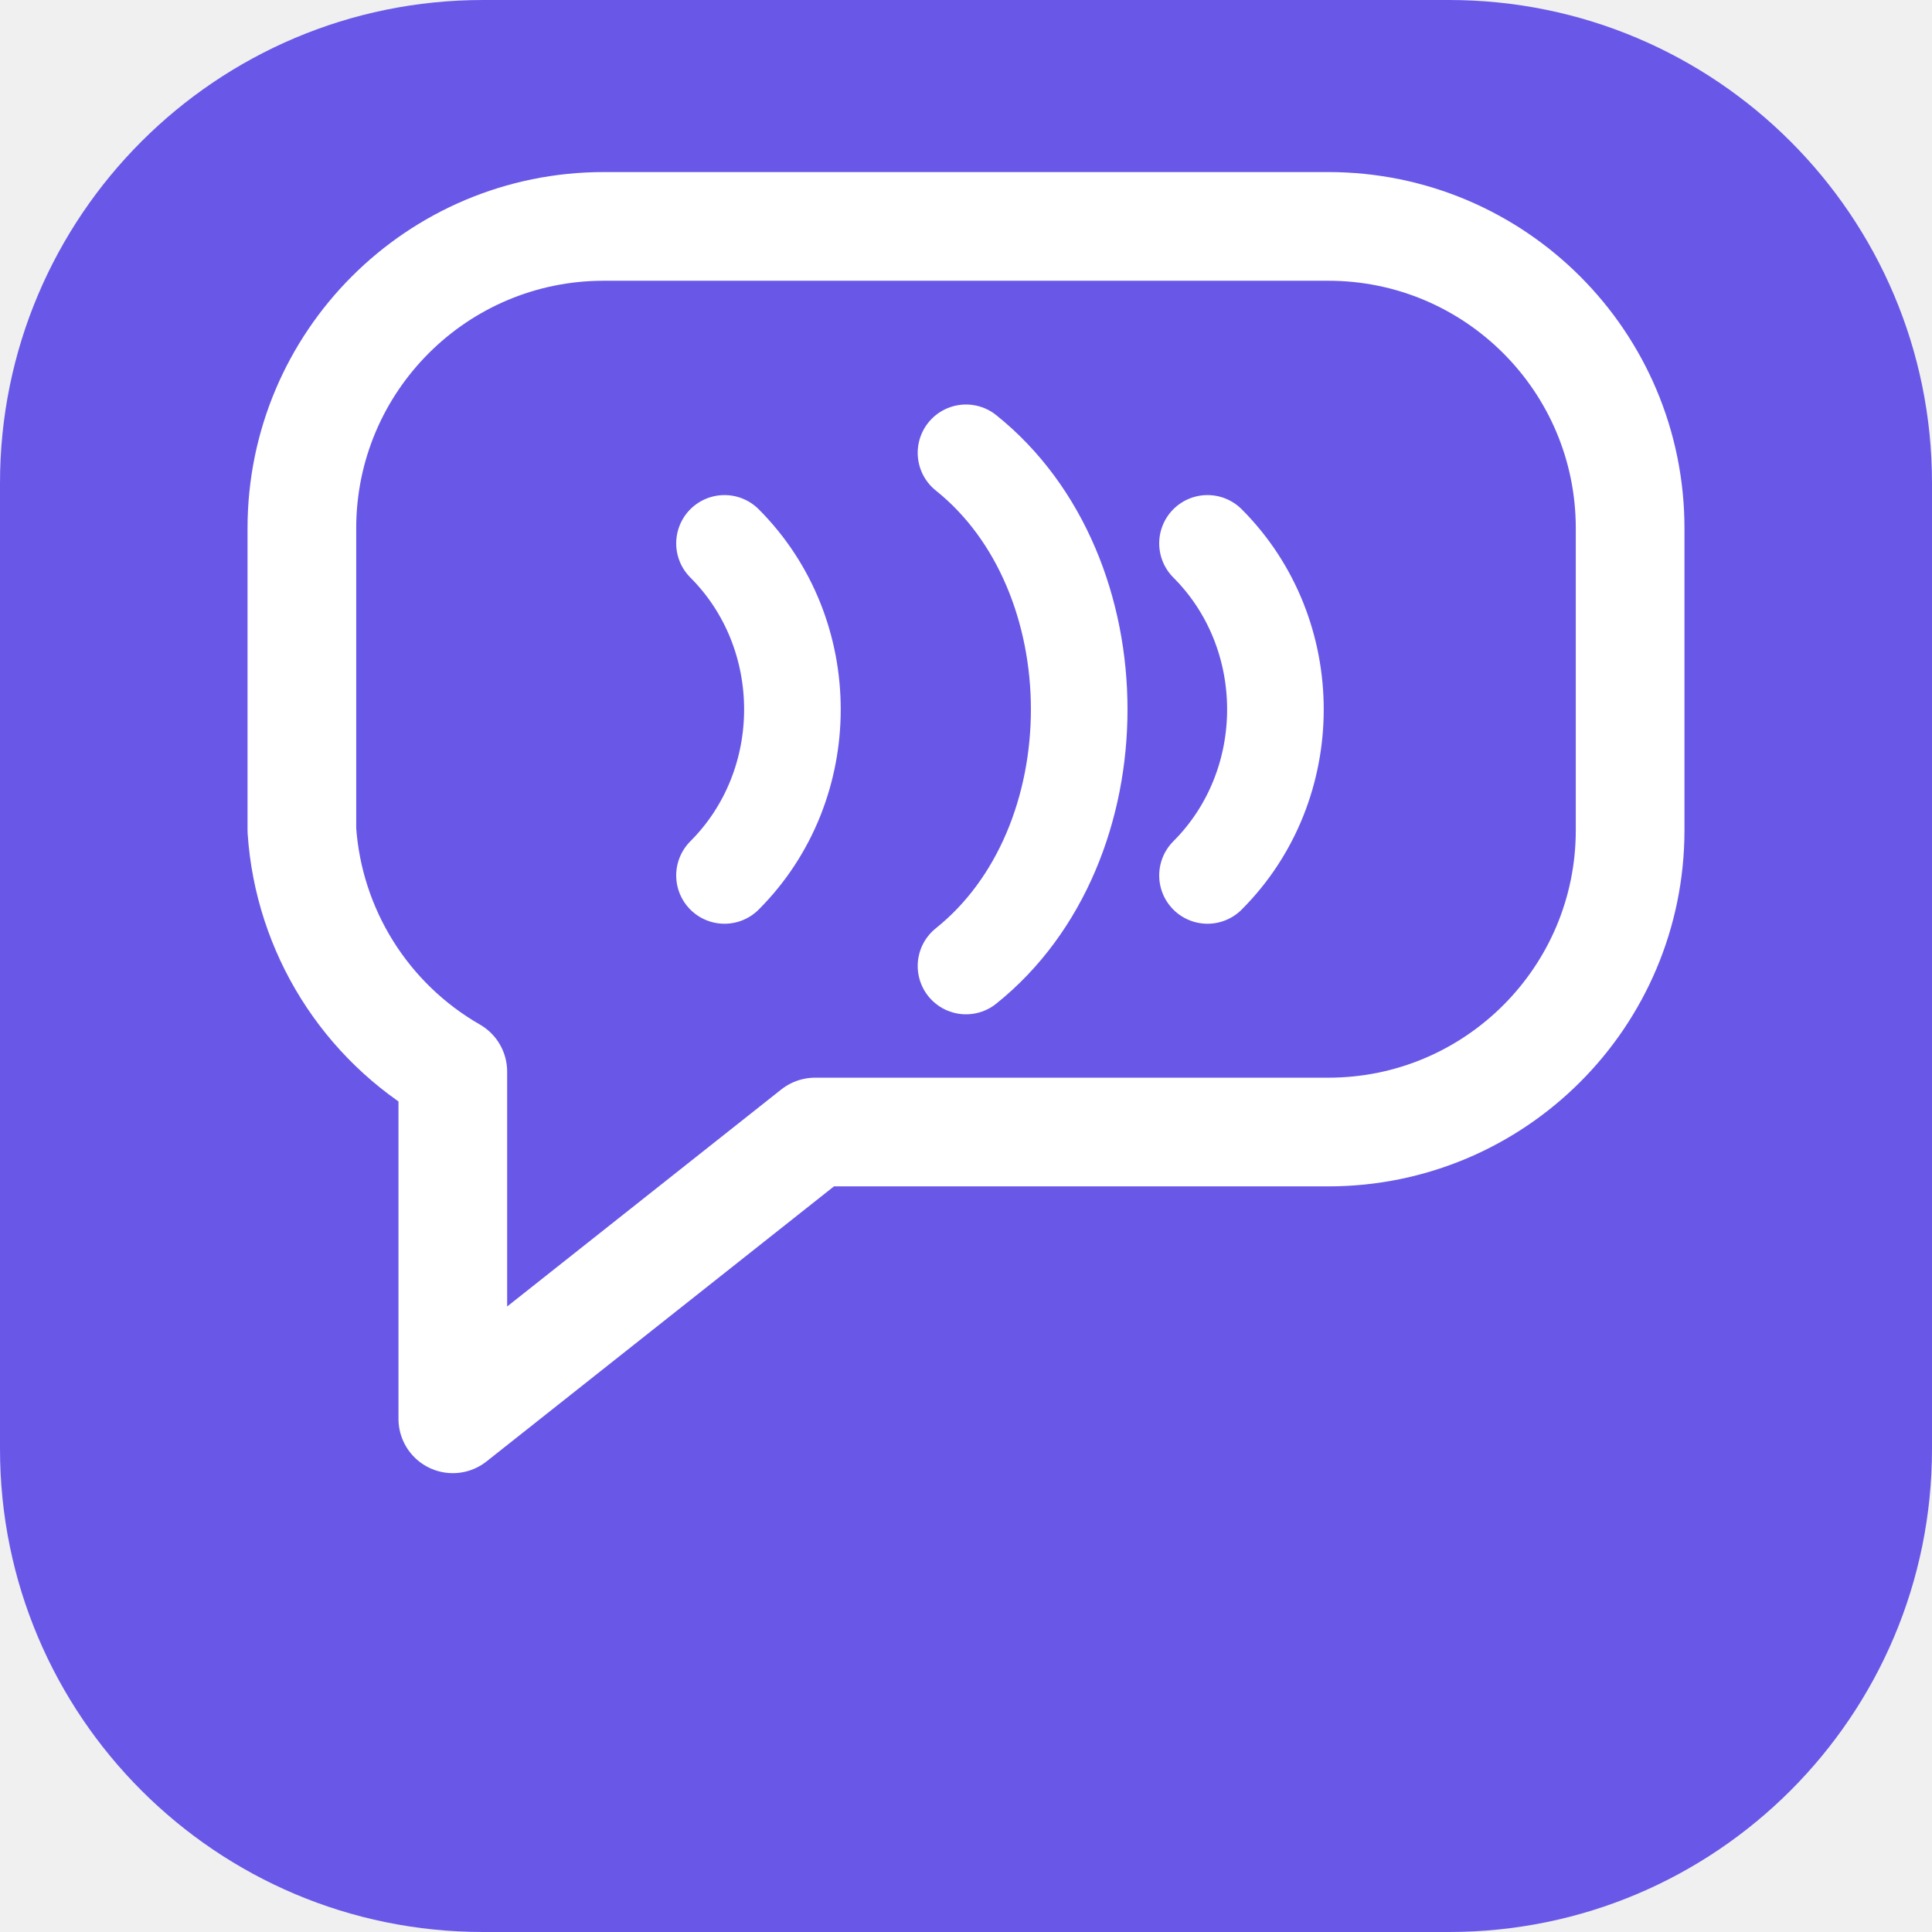
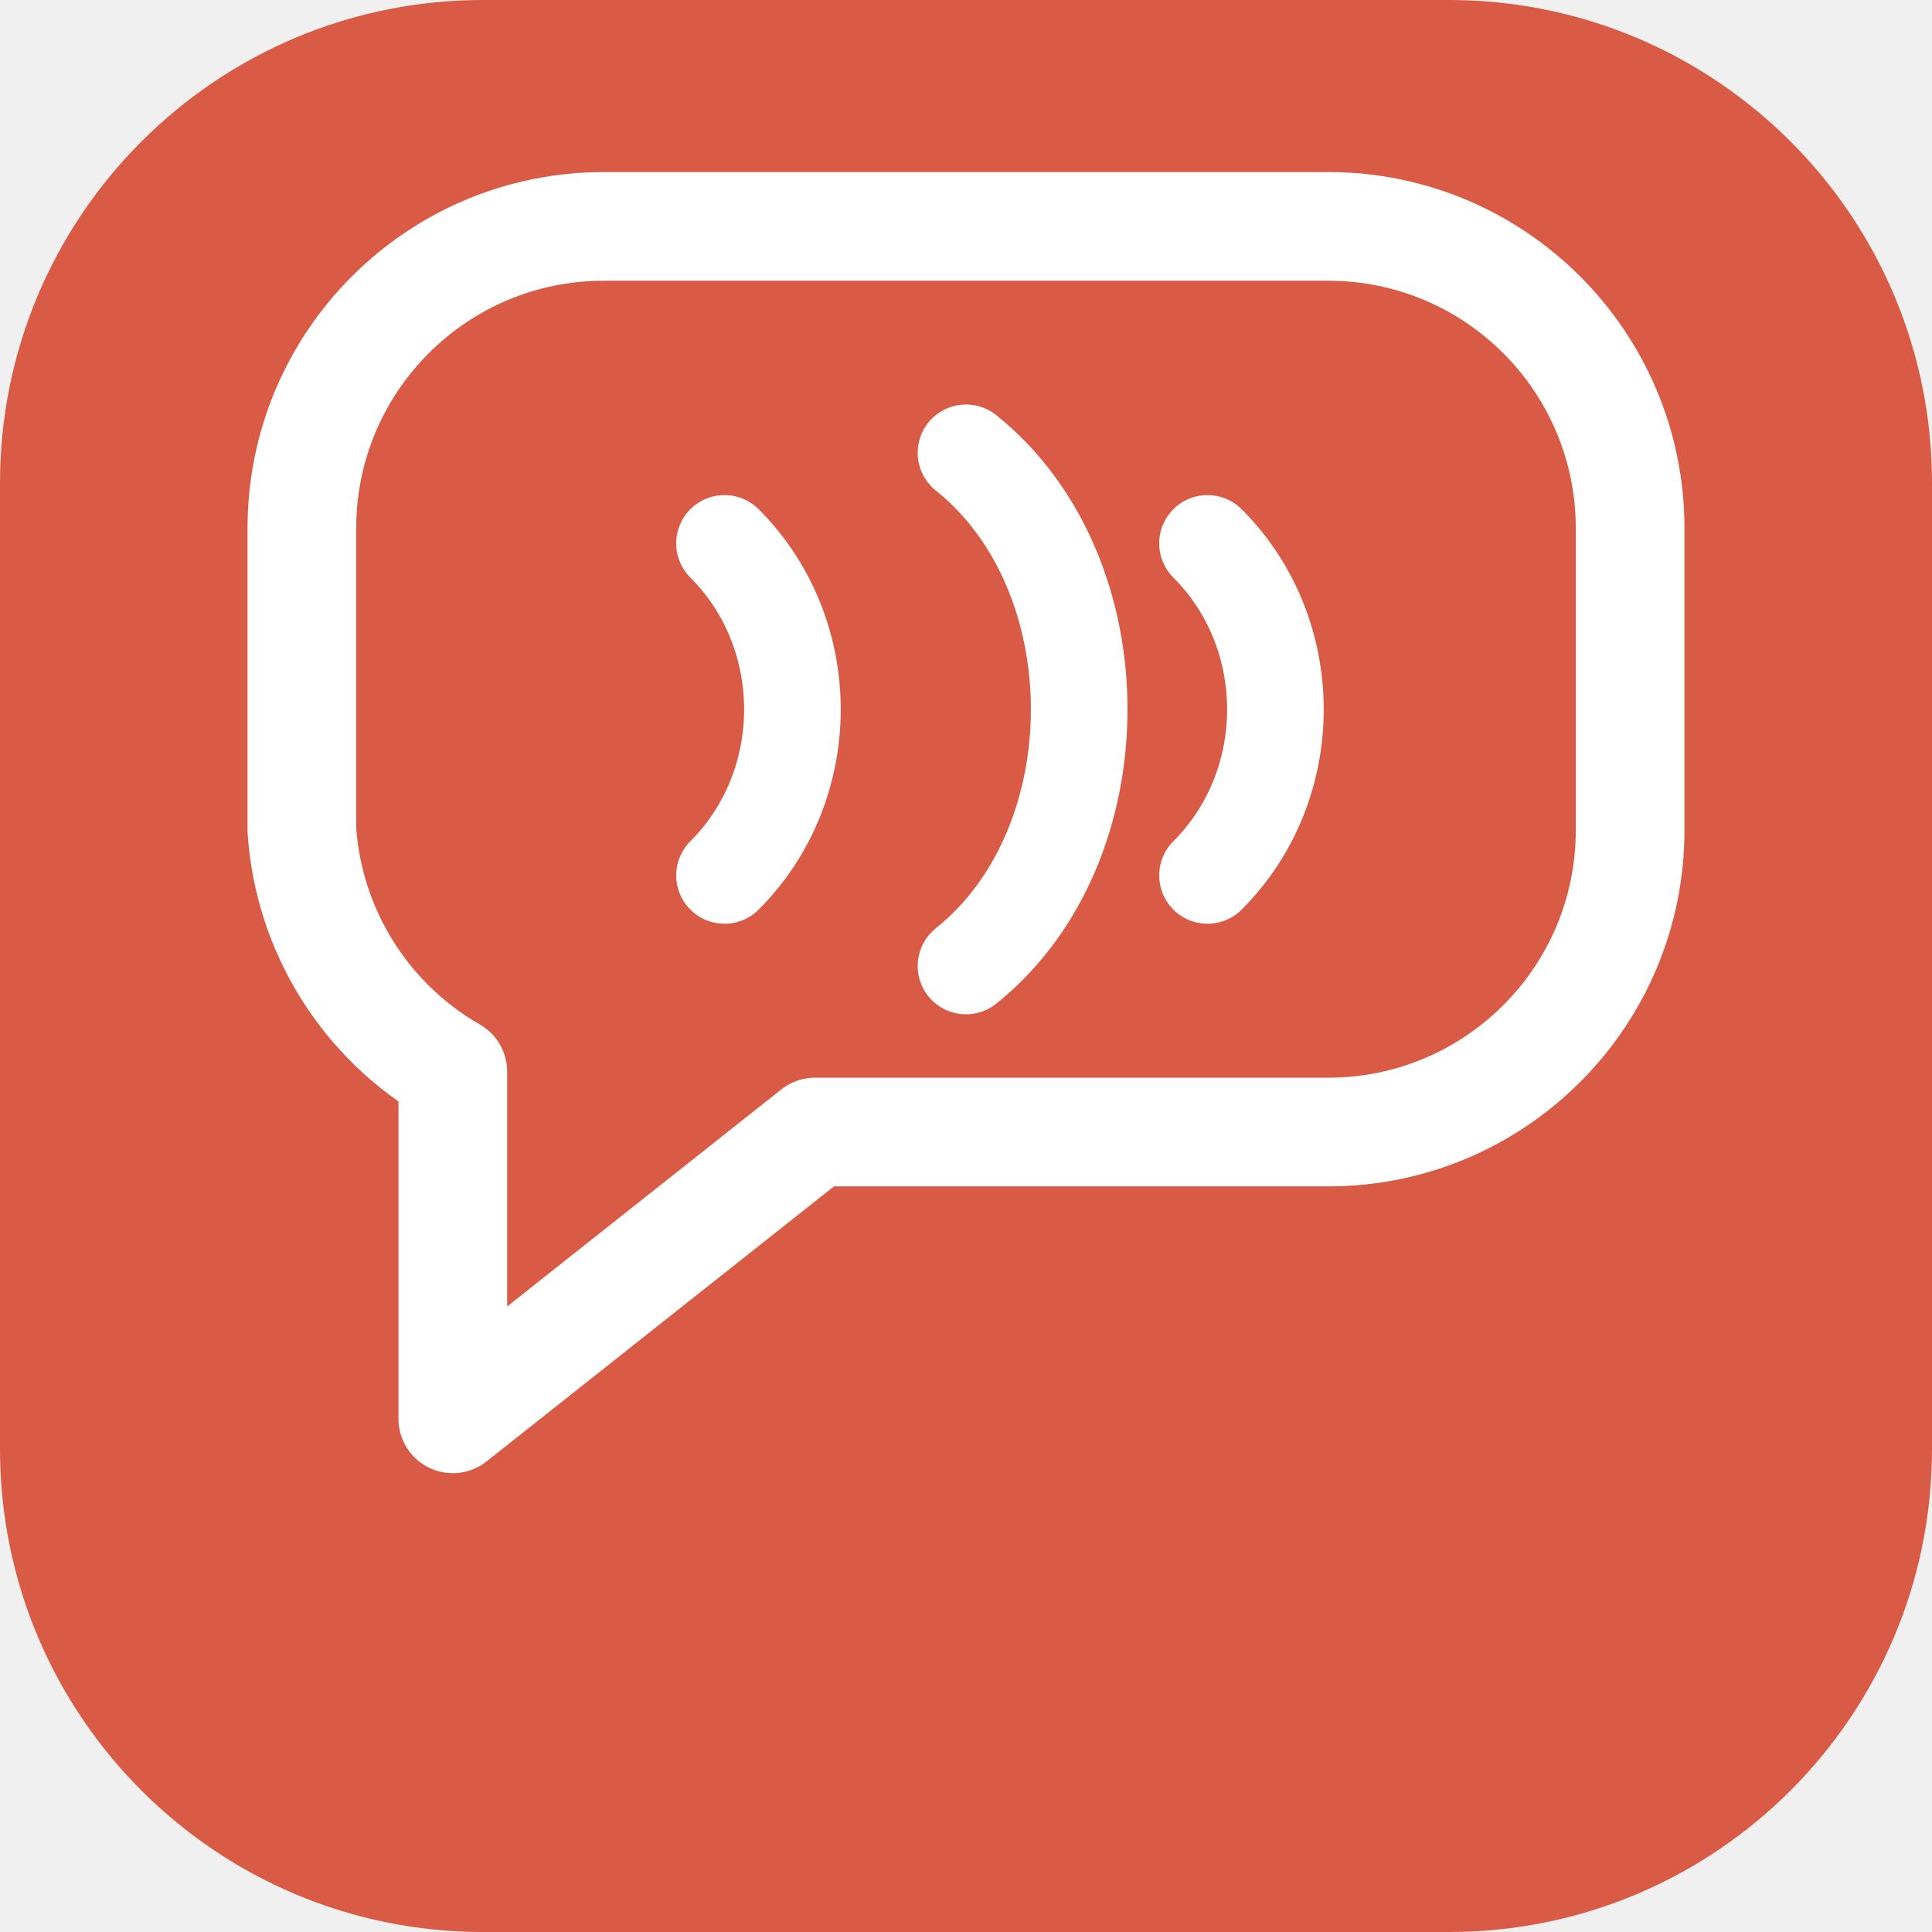
<svg xmlns="http://www.w3.org/2000/svg" viewBox="0 0 64 64">
-   <rect width="64" height="64" rx="16" fill="#6958e8" />
+   <rect width="64" height="64" rx="16" fill="#da5b45" />
  <path d="M10 17.5A10 10 0 0 1 20 7.5h24a10 10 0 0 1 10 10v10a10 10 0 0 1-10 10H27L15 47V35.5a10 10 0 0 1-5-8z" fill="none" stroke="#fff" stroke-width="3.6" stroke-linejoin="round" />
  <path d="M24 18c3 3 3 8 0 11m8-14c5 4 5 13 0 17m8-14c3 3 3 8 0 11" fill="none" stroke="#fff" stroke-width="3.2" stroke-linecap="round" />
</svg>
